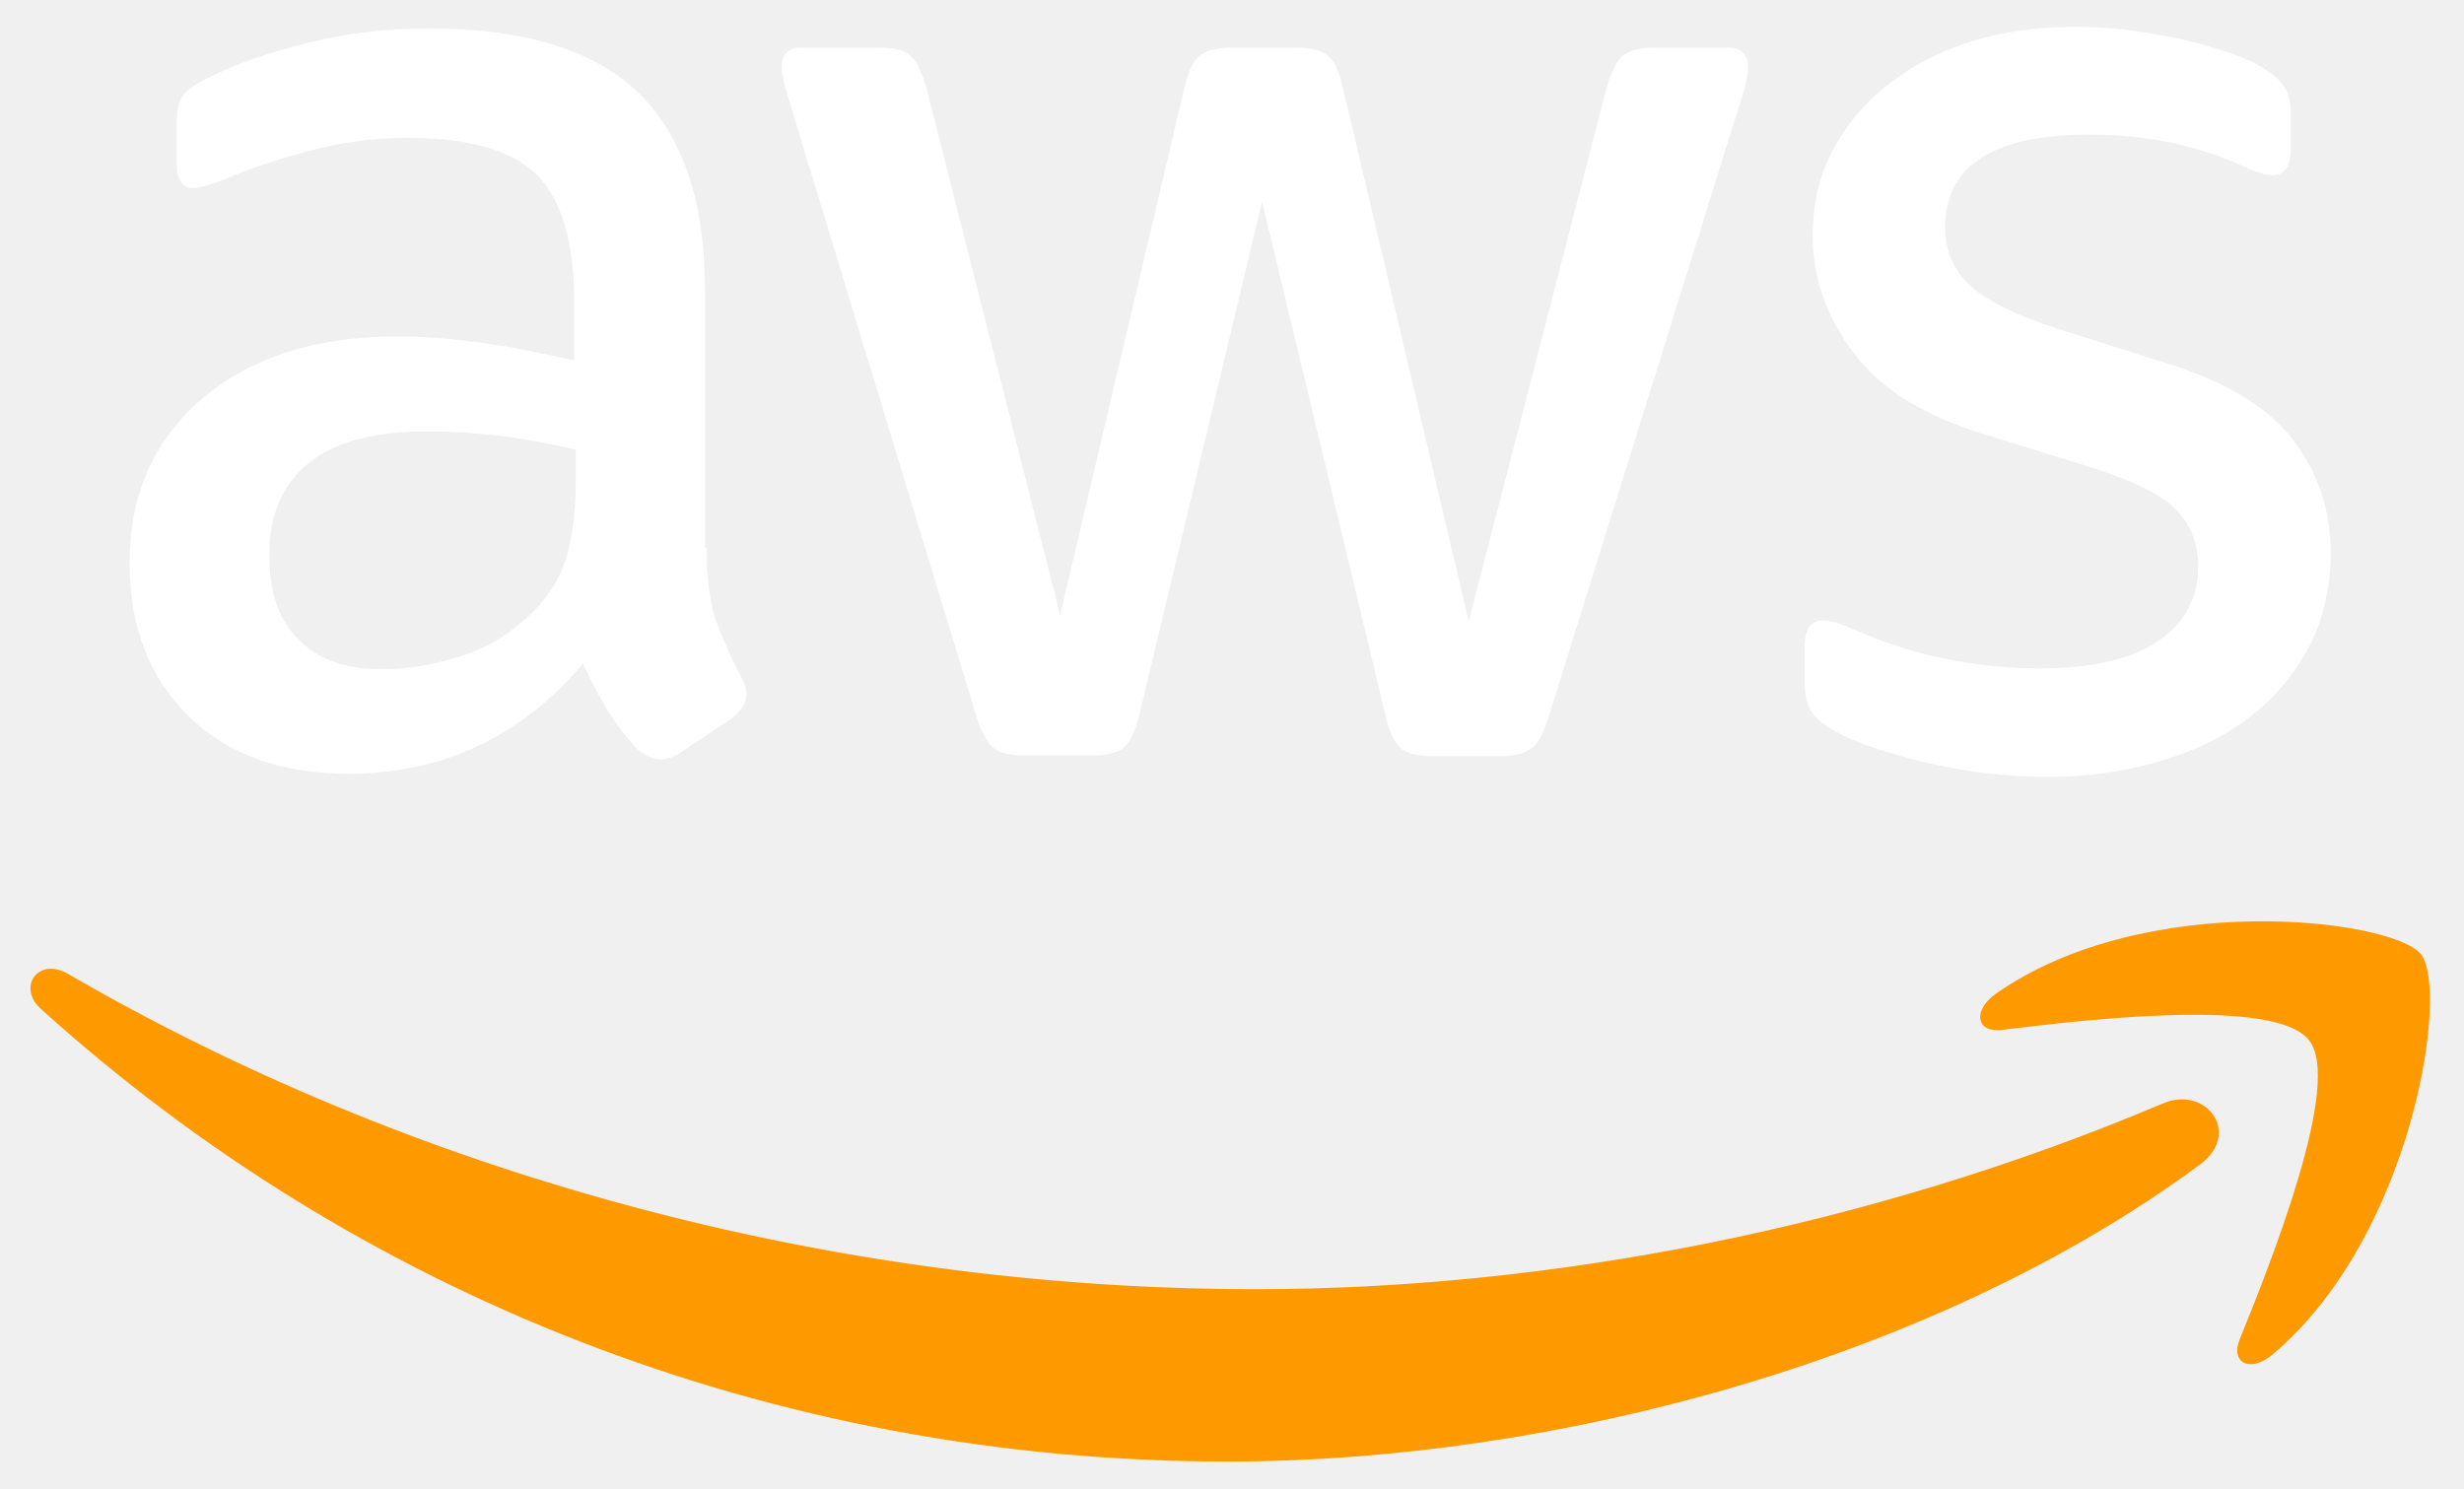
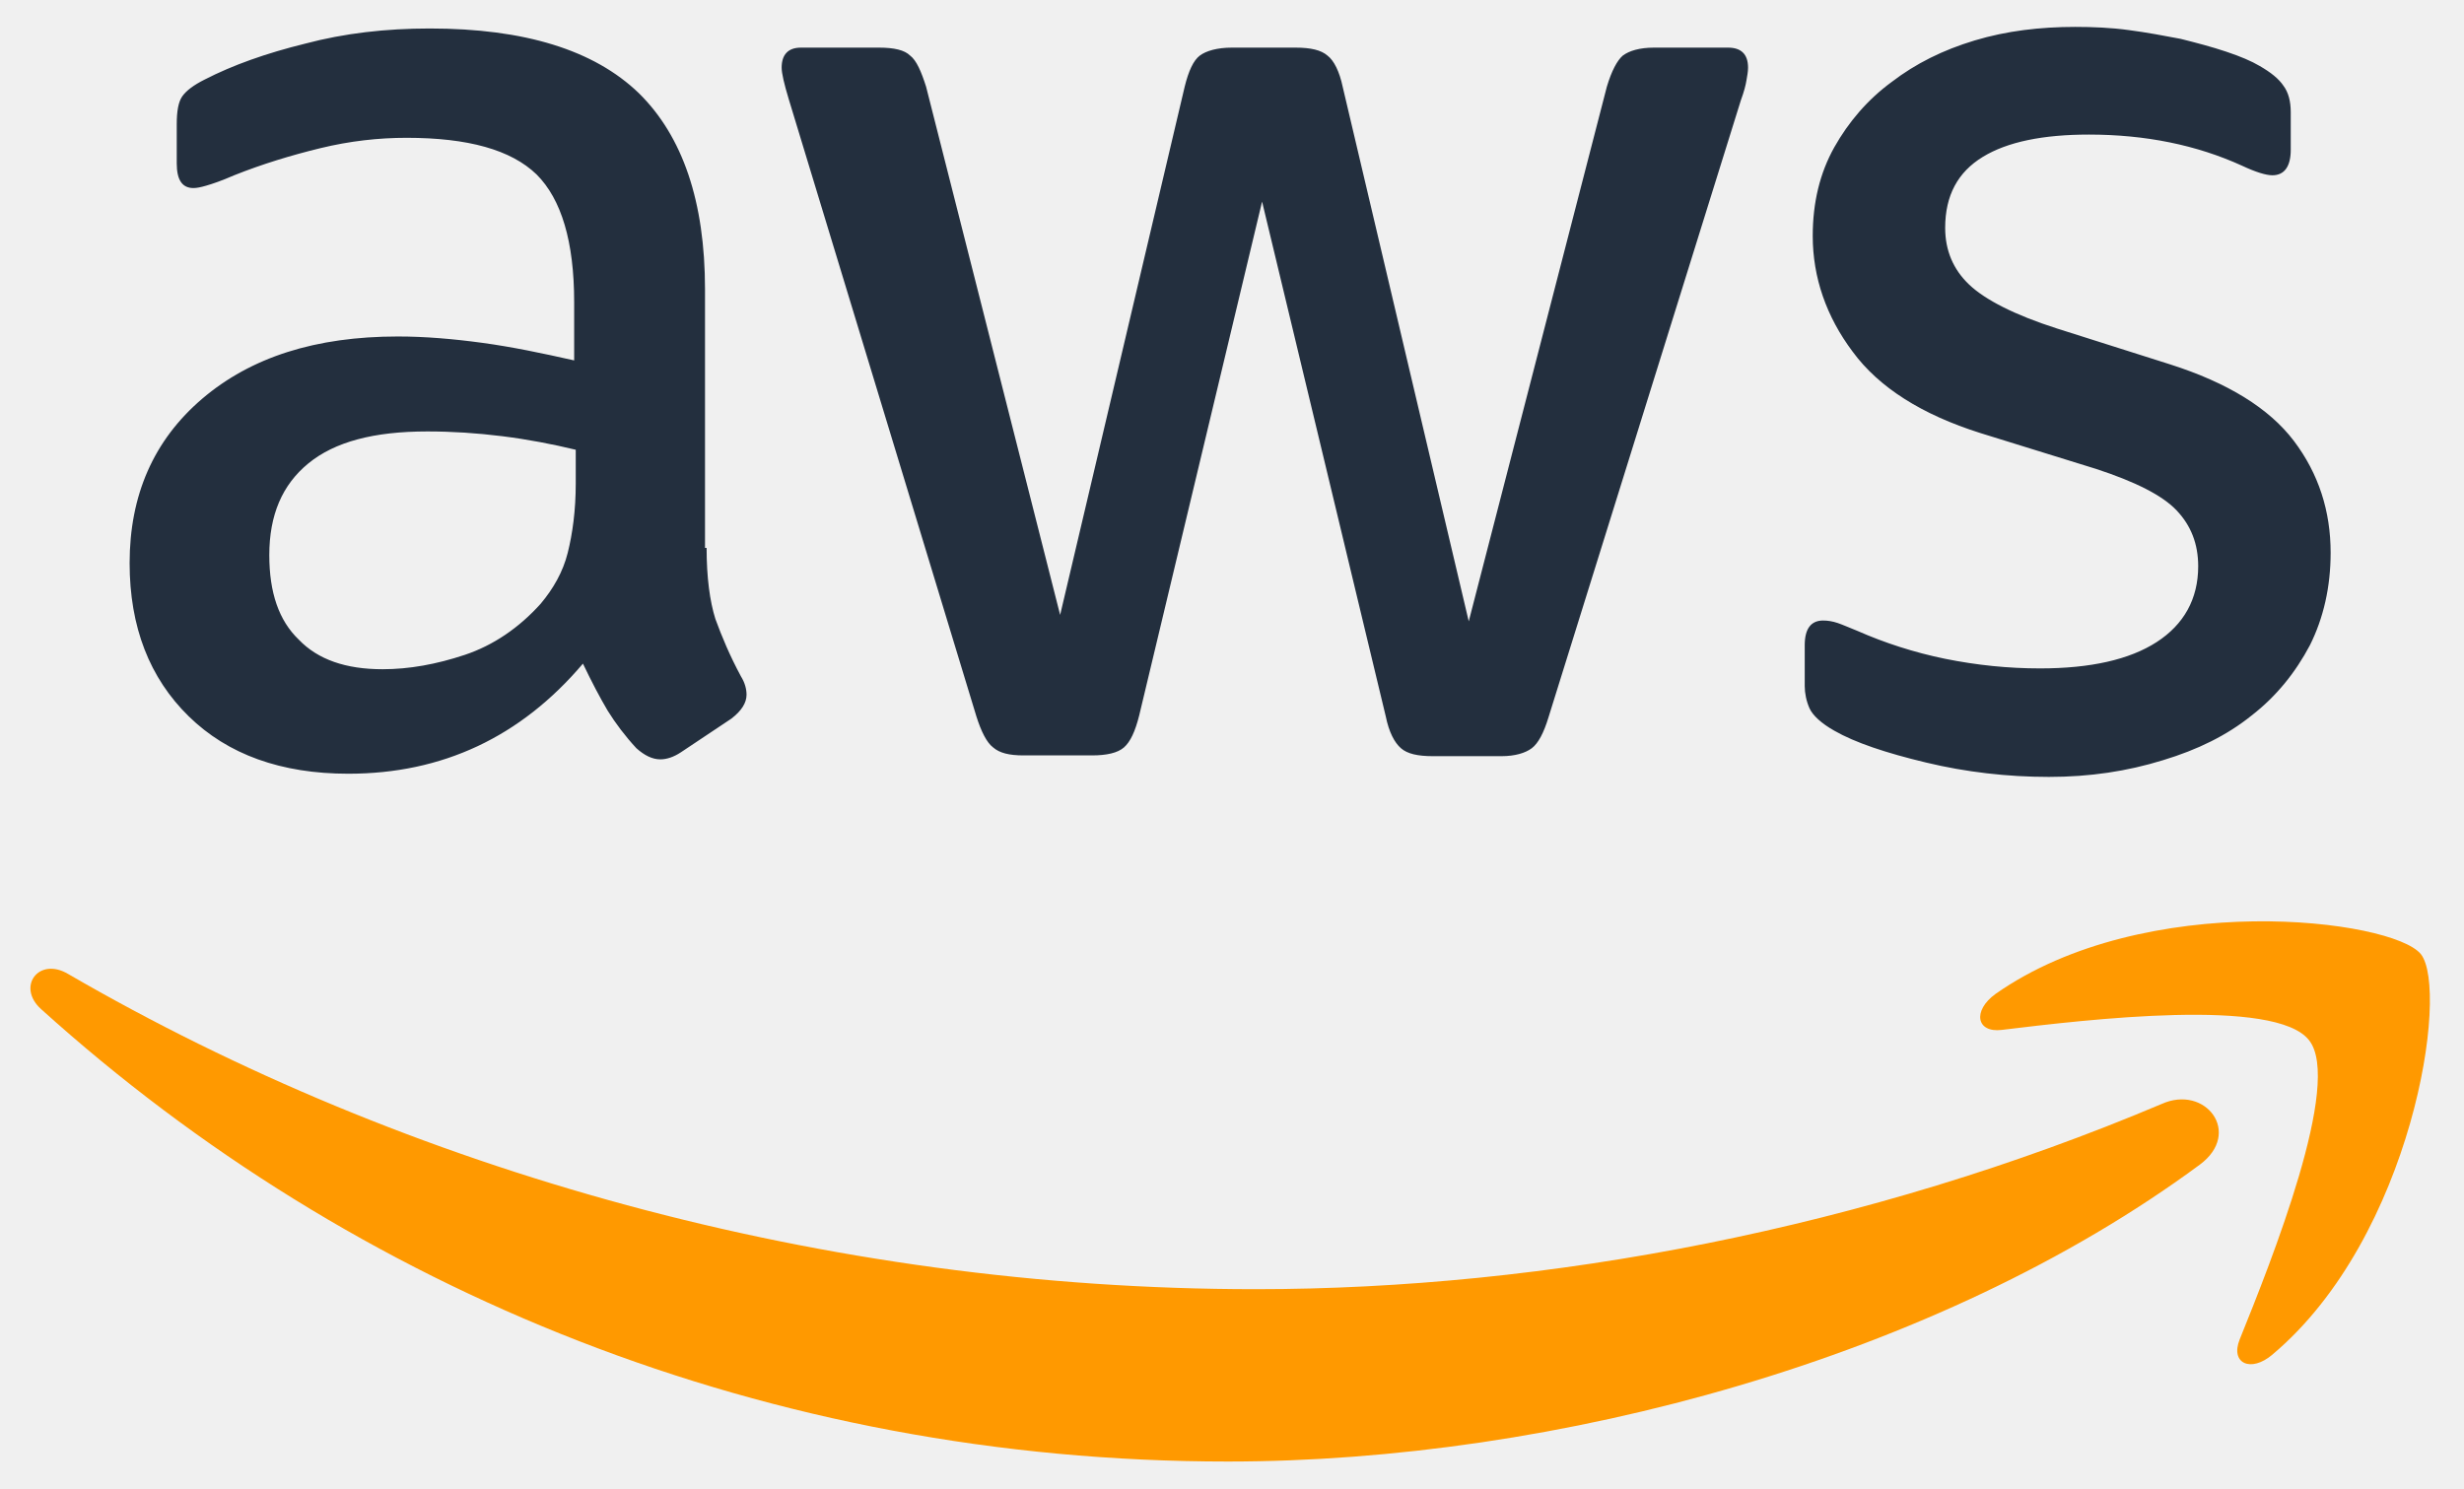
<svg xmlns="http://www.w3.org/2000/svg" width="48" height="29" viewBox="0 0 48 29" fill="none">
-   <path d="M13.765 10.675C13.765 11.251 13.828 11.717 13.936 12.059C14.061 12.401 14.216 12.774 14.434 13.178C14.512 13.303 14.543 13.427 14.543 13.536C14.543 13.691 14.449 13.847 14.247 14.002L13.268 14.655C13.128 14.749 12.988 14.795 12.864 14.795C12.708 14.795 12.553 14.718 12.397 14.578C12.18 14.344 11.993 14.096 11.838 13.847C11.682 13.583 11.527 13.287 11.356 12.93C10.143 14.36 8.619 15.075 6.785 15.075C5.479 15.075 4.438 14.702 3.676 13.956C2.914 13.21 2.525 12.215 2.525 10.971C2.525 9.649 2.992 8.577 3.94 7.768C4.888 6.96 6.148 6.556 7.749 6.556C8.277 6.556 8.822 6.602 9.397 6.68C9.972 6.758 10.563 6.882 11.185 7.022V5.887C11.185 4.706 10.936 3.882 10.454 3.4C9.956 2.918 9.117 2.685 7.92 2.685C7.376 2.685 6.816 2.747 6.241 2.887C5.666 3.027 5.106 3.198 4.562 3.415C4.313 3.524 4.127 3.586 4.018 3.617C3.909 3.649 3.831 3.664 3.769 3.664C3.551 3.664 3.443 3.509 3.443 3.182V2.42C3.443 2.172 3.474 1.985 3.551 1.876C3.629 1.767 3.769 1.659 3.987 1.55C4.531 1.27 5.184 1.037 5.946 0.85C6.707 0.648 7.516 0.555 8.371 0.555C10.221 0.555 11.573 0.975 12.444 1.814C13.299 2.654 13.734 3.928 13.734 5.638V10.675H13.765ZM7.454 13.039C7.967 13.039 8.495 12.945 9.055 12.759C9.614 12.572 10.112 12.23 10.532 11.764C10.78 11.468 10.967 11.142 11.06 10.769C11.153 10.396 11.216 9.945 11.216 9.416V8.763C10.765 8.654 10.283 8.561 9.785 8.499C9.288 8.437 8.806 8.406 8.324 8.406C7.282 8.406 6.521 8.608 6.008 9.028C5.495 9.447 5.246 10.038 5.246 10.815C5.246 11.546 5.432 12.09 5.821 12.463C6.194 12.852 6.738 13.039 7.454 13.039ZM19.937 14.718C19.657 14.718 19.471 14.671 19.346 14.562C19.222 14.469 19.113 14.251 19.02 13.956L15.367 1.938C15.273 1.628 15.227 1.425 15.227 1.317C15.227 1.068 15.351 0.928 15.6 0.928H17.123C17.419 0.928 17.621 0.975 17.73 1.083C17.854 1.177 17.947 1.394 18.041 1.69L20.652 11.981L23.078 1.69C23.155 1.379 23.249 1.177 23.373 1.083C23.497 0.99 23.715 0.928 23.995 0.928H25.239C25.534 0.928 25.736 0.975 25.86 1.083C25.985 1.177 26.094 1.394 26.156 1.69L28.612 12.106L31.302 1.69C31.395 1.379 31.504 1.177 31.613 1.083C31.737 0.99 31.939 0.928 32.219 0.928H33.665C33.913 0.928 34.053 1.052 34.053 1.317C34.053 1.394 34.038 1.472 34.022 1.565C34.007 1.659 33.976 1.783 33.913 1.954L30.167 13.971C30.073 14.282 29.965 14.484 29.84 14.578C29.716 14.671 29.514 14.733 29.25 14.733H27.913C27.617 14.733 27.415 14.687 27.291 14.578C27.166 14.469 27.058 14.267 26.995 13.956L24.586 3.928L22.192 13.94C22.114 14.251 22.02 14.453 21.896 14.562C21.772 14.671 21.554 14.718 21.274 14.718H19.937ZM39.914 15.137C39.106 15.137 38.297 15.044 37.52 14.857C36.743 14.671 36.137 14.469 35.732 14.236C35.484 14.096 35.313 13.94 35.25 13.8C35.188 13.66 35.157 13.505 35.157 13.365V12.572C35.157 12.246 35.282 12.09 35.515 12.09C35.608 12.09 35.701 12.106 35.795 12.137C35.888 12.168 36.028 12.23 36.183 12.292C36.712 12.525 37.287 12.712 37.893 12.836C38.515 12.961 39.121 13.023 39.743 13.023C40.723 13.023 41.484 12.852 42.013 12.51C42.542 12.168 42.822 11.671 42.822 11.033C42.822 10.598 42.682 10.24 42.402 9.945C42.122 9.649 41.593 9.385 40.832 9.136L38.577 8.437C37.443 8.079 36.603 7.551 36.09 6.851C35.577 6.167 35.313 5.405 35.313 4.597C35.313 3.944 35.453 3.369 35.732 2.871C36.012 2.374 36.385 1.938 36.852 1.596C37.318 1.239 37.847 0.975 38.468 0.788C39.09 0.601 39.743 0.524 40.427 0.524C40.769 0.524 41.127 0.539 41.469 0.586C41.827 0.633 42.153 0.695 42.48 0.757C42.79 0.835 43.086 0.912 43.366 1.006C43.645 1.099 43.863 1.192 44.019 1.285C44.236 1.41 44.392 1.534 44.485 1.674C44.578 1.799 44.625 1.97 44.625 2.187V2.918C44.625 3.244 44.501 3.415 44.267 3.415C44.143 3.415 43.941 3.353 43.677 3.229C42.79 2.825 41.795 2.622 40.692 2.622C39.806 2.622 39.106 2.762 38.624 3.058C38.142 3.353 37.893 3.804 37.893 4.441C37.893 4.877 38.049 5.25 38.36 5.545C38.671 5.841 39.246 6.136 40.07 6.4L42.277 7.1C43.397 7.457 44.205 7.955 44.687 8.592C45.169 9.23 45.402 9.96 45.402 10.769C45.402 11.437 45.262 12.044 44.998 12.572C44.718 13.101 44.345 13.567 43.863 13.94C43.381 14.329 42.806 14.609 42.138 14.811C41.438 15.028 40.707 15.137 39.914 15.137Z" fill="white" />
+   <path d="M13.765 10.675C13.765 11.251 13.828 11.717 13.936 12.059C14.061 12.401 14.216 12.774 14.434 13.178C14.512 13.303 14.543 13.427 14.543 13.536C14.543 13.691 14.449 13.847 14.247 14.002L13.268 14.655C13.128 14.749 12.988 14.795 12.864 14.795C12.708 14.795 12.553 14.718 12.397 14.578C12.18 14.344 11.993 14.096 11.838 13.847C11.682 13.583 11.527 13.287 11.356 12.93C10.143 14.36 8.619 15.075 6.785 15.075C5.479 15.075 4.438 14.702 3.676 13.956C2.914 13.21 2.525 12.215 2.525 10.971C2.525 9.649 2.992 8.577 3.94 7.768C4.888 6.96 6.148 6.556 7.749 6.556C8.277 6.556 8.822 6.602 9.397 6.68C9.972 6.758 10.563 6.882 11.185 7.022V5.887C11.185 4.706 10.936 3.882 10.454 3.4C9.956 2.918 9.117 2.685 7.92 2.685C7.376 2.685 6.816 2.747 6.241 2.887C5.666 3.027 5.106 3.198 4.562 3.415C4.313 3.524 4.127 3.586 4.018 3.617C3.909 3.649 3.831 3.664 3.769 3.664C3.551 3.664 3.443 3.509 3.443 3.182V2.42C3.443 2.172 3.474 1.985 3.551 1.876C3.629 1.767 3.769 1.659 3.987 1.55C4.531 1.27 5.184 1.037 5.946 0.85C6.707 0.648 7.516 0.555 8.371 0.555C10.221 0.555 11.573 0.975 12.444 1.814C13.299 2.654 13.734 3.928 13.734 5.638V10.675H13.765ZM7.454 13.039C7.967 13.039 8.495 12.945 9.055 12.759C9.614 12.572 10.112 12.23 10.532 11.764C10.78 11.468 10.967 11.142 11.06 10.769C11.153 10.396 11.216 9.945 11.216 9.416V8.763C10.765 8.654 10.283 8.561 9.785 8.499C9.288 8.437 8.806 8.406 8.324 8.406C7.282 8.406 6.521 8.608 6.008 9.028C5.495 9.447 5.246 10.038 5.246 10.815C5.246 11.546 5.432 12.09 5.821 12.463C6.194 12.852 6.738 13.039 7.454 13.039ZM19.937 14.718C19.657 14.718 19.471 14.671 19.346 14.562C19.222 14.469 19.113 14.251 19.02 13.956L15.367 1.938C15.273 1.628 15.227 1.425 15.227 1.317C15.227 1.068 15.351 0.928 15.6 0.928H17.123C17.419 0.928 17.621 0.975 17.73 1.083C17.854 1.177 17.947 1.394 18.041 1.69L20.652 11.981L23.078 1.69C23.155 1.379 23.249 1.177 23.373 1.083C23.497 0.99 23.715 0.928 23.995 0.928H25.239C25.534 0.928 25.736 0.975 25.86 1.083C25.985 1.177 26.094 1.394 26.156 1.69L28.612 12.106L31.302 1.69C31.395 1.379 31.504 1.177 31.613 1.083C31.737 0.99 31.939 0.928 32.219 0.928H33.665C33.913 0.928 34.053 1.052 34.053 1.317C34.053 1.394 34.038 1.472 34.022 1.565C34.007 1.659 33.976 1.783 33.913 1.954L30.167 13.971C30.073 14.282 29.965 14.484 29.84 14.578C29.716 14.671 29.514 14.733 29.25 14.733H27.913C27.617 14.733 27.415 14.687 27.291 14.578C27.166 14.469 27.058 14.267 26.995 13.956L24.586 3.928L22.192 13.94C22.114 14.251 22.02 14.453 21.896 14.562C21.772 14.671 21.554 14.718 21.274 14.718H19.937ZM39.914 15.137C39.106 15.137 38.297 15.044 37.52 14.857C36.743 14.671 36.137 14.469 35.732 14.236C35.484 14.096 35.313 13.94 35.25 13.8C35.188 13.66 35.157 13.505 35.157 13.365V12.572C35.157 12.246 35.282 12.09 35.515 12.09C35.608 12.09 35.701 12.106 35.795 12.137C35.888 12.168 36.028 12.23 36.183 12.292C36.712 12.525 37.287 12.712 37.893 12.836C38.515 12.961 39.121 13.023 39.743 13.023C40.723 13.023 41.484 12.852 42.013 12.51C42.542 12.168 42.822 11.671 42.822 11.033C42.822 10.598 42.682 10.24 42.402 9.945C42.122 9.649 41.593 9.385 40.832 9.136L38.577 8.437C37.443 8.079 36.603 7.551 36.09 6.851C35.577 6.167 35.313 5.405 35.313 4.597C35.313 3.944 35.453 3.369 35.732 2.871C36.012 2.374 36.385 1.938 36.852 1.596C37.318 1.239 37.847 0.975 38.468 0.788C39.09 0.601 39.743 0.524 40.427 0.524C40.769 0.524 41.127 0.539 41.469 0.586C41.827 0.633 42.153 0.695 42.48 0.757C42.79 0.835 43.086 0.912 43.366 1.006C43.645 1.099 43.863 1.192 44.019 1.285C44.236 1.41 44.392 1.534 44.485 1.674C44.578 1.799 44.625 1.97 44.625 2.187V2.918C44.625 3.244 44.501 3.415 44.267 3.415C44.143 3.415 43.941 3.353 43.677 3.229C42.79 2.825 41.795 2.622 40.692 2.622C39.806 2.622 39.106 2.762 38.624 3.058C38.142 3.353 37.893 3.804 37.893 4.441C37.893 4.877 38.049 5.25 38.36 5.545C38.671 5.841 39.246 6.136 40.07 6.4L42.277 7.1C43.397 7.457 44.205 7.955 44.687 8.592C45.169 9.23 45.402 9.96 45.402 10.769C45.402 11.437 45.262 12.044 44.998 12.572C44.718 13.101 44.345 13.567 43.863 13.94C43.381 14.329 42.806 14.609 42.138 14.811C41.438 15.028 40.707 15.137 39.914 15.137Z" fill="#232F3E" />
  <path fill-rule="evenodd" clip-rule="evenodd" d="M42.853 22.692C37.738 26.47 30.307 28.476 23.917 28.476C14.962 28.476 6.894 25.164 0.8 19.661C0.318 19.226 0.753 18.635 1.328 18.977C7.92 22.801 16.051 25.118 24.461 25.118C30.136 25.118 36.37 23.936 42.106 21.511C42.961 21.122 43.692 22.071 42.853 22.692Z" fill="#FF9900" />
  <path fill-rule="evenodd" clip-rule="evenodd" d="M44.982 20.268C44.329 19.428 40.66 19.864 38.997 20.066C38.499 20.128 38.422 19.693 38.873 19.366C41.795 17.314 46.599 17.905 47.159 18.589C47.718 19.288 47.003 24.092 44.267 26.393C43.847 26.751 43.443 26.564 43.63 26.098C44.252 24.559 45.635 21.092 44.982 20.268Z" fill="#FF9900" />
</svg>
